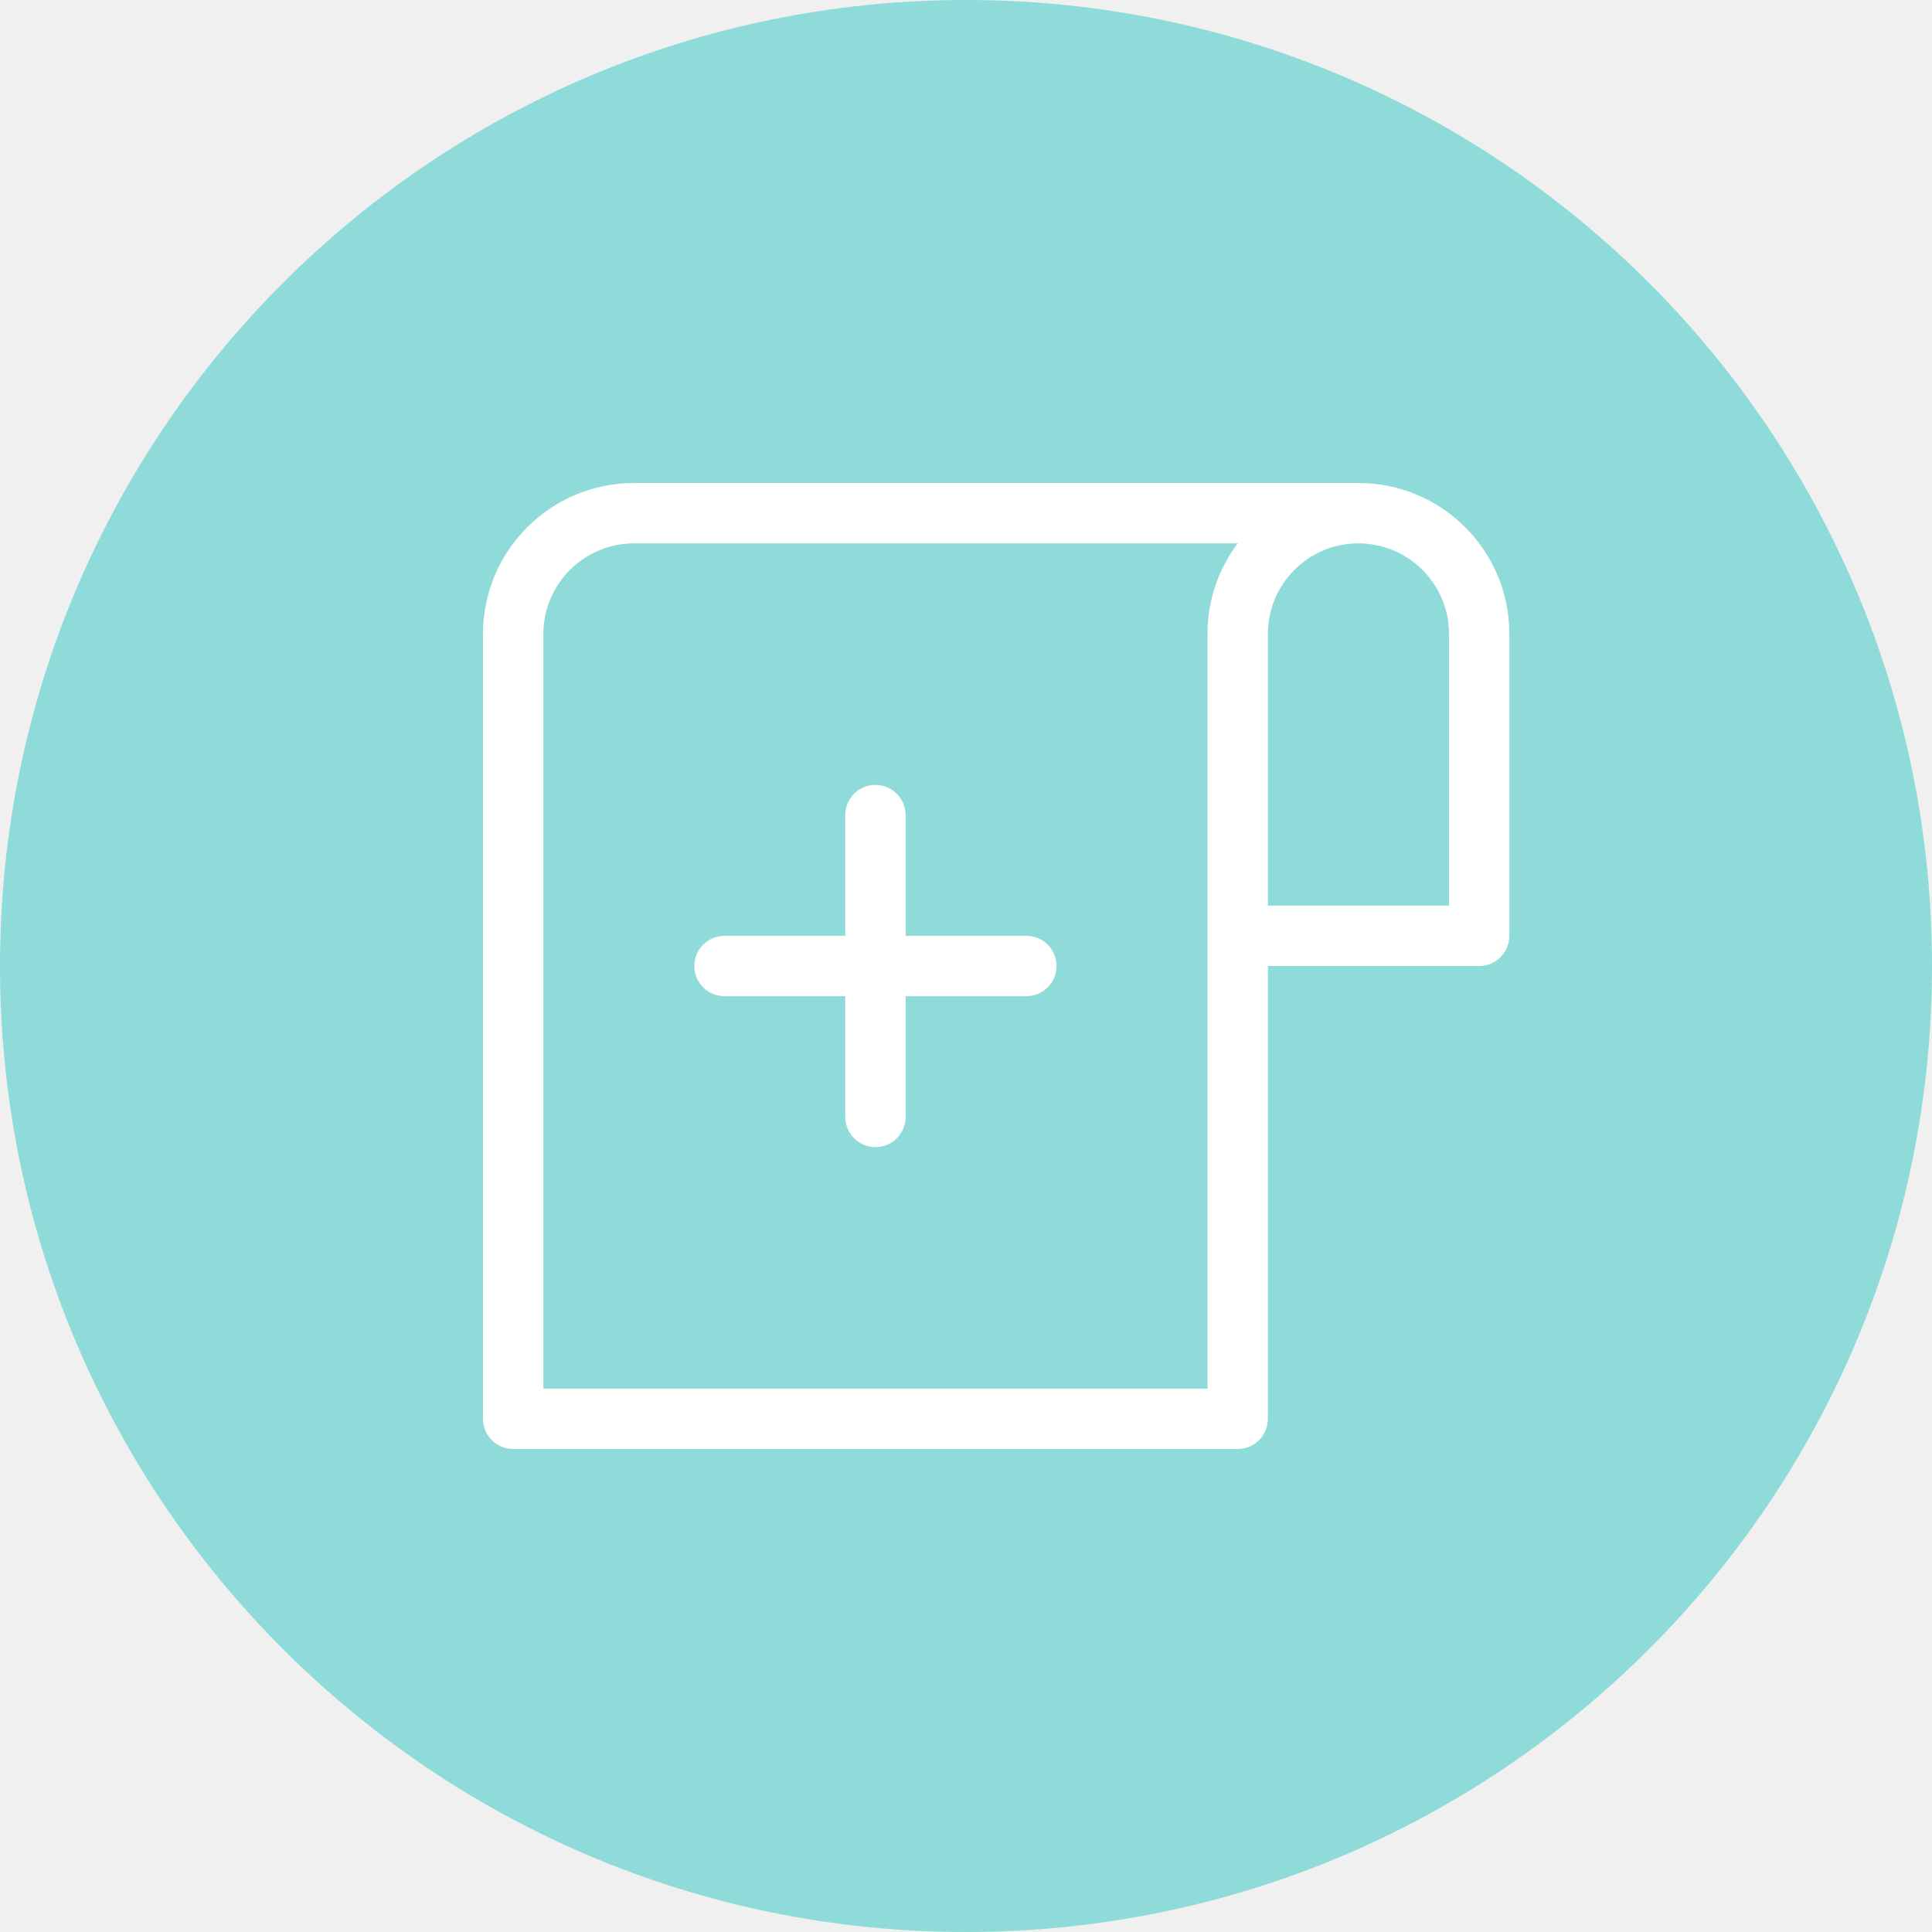
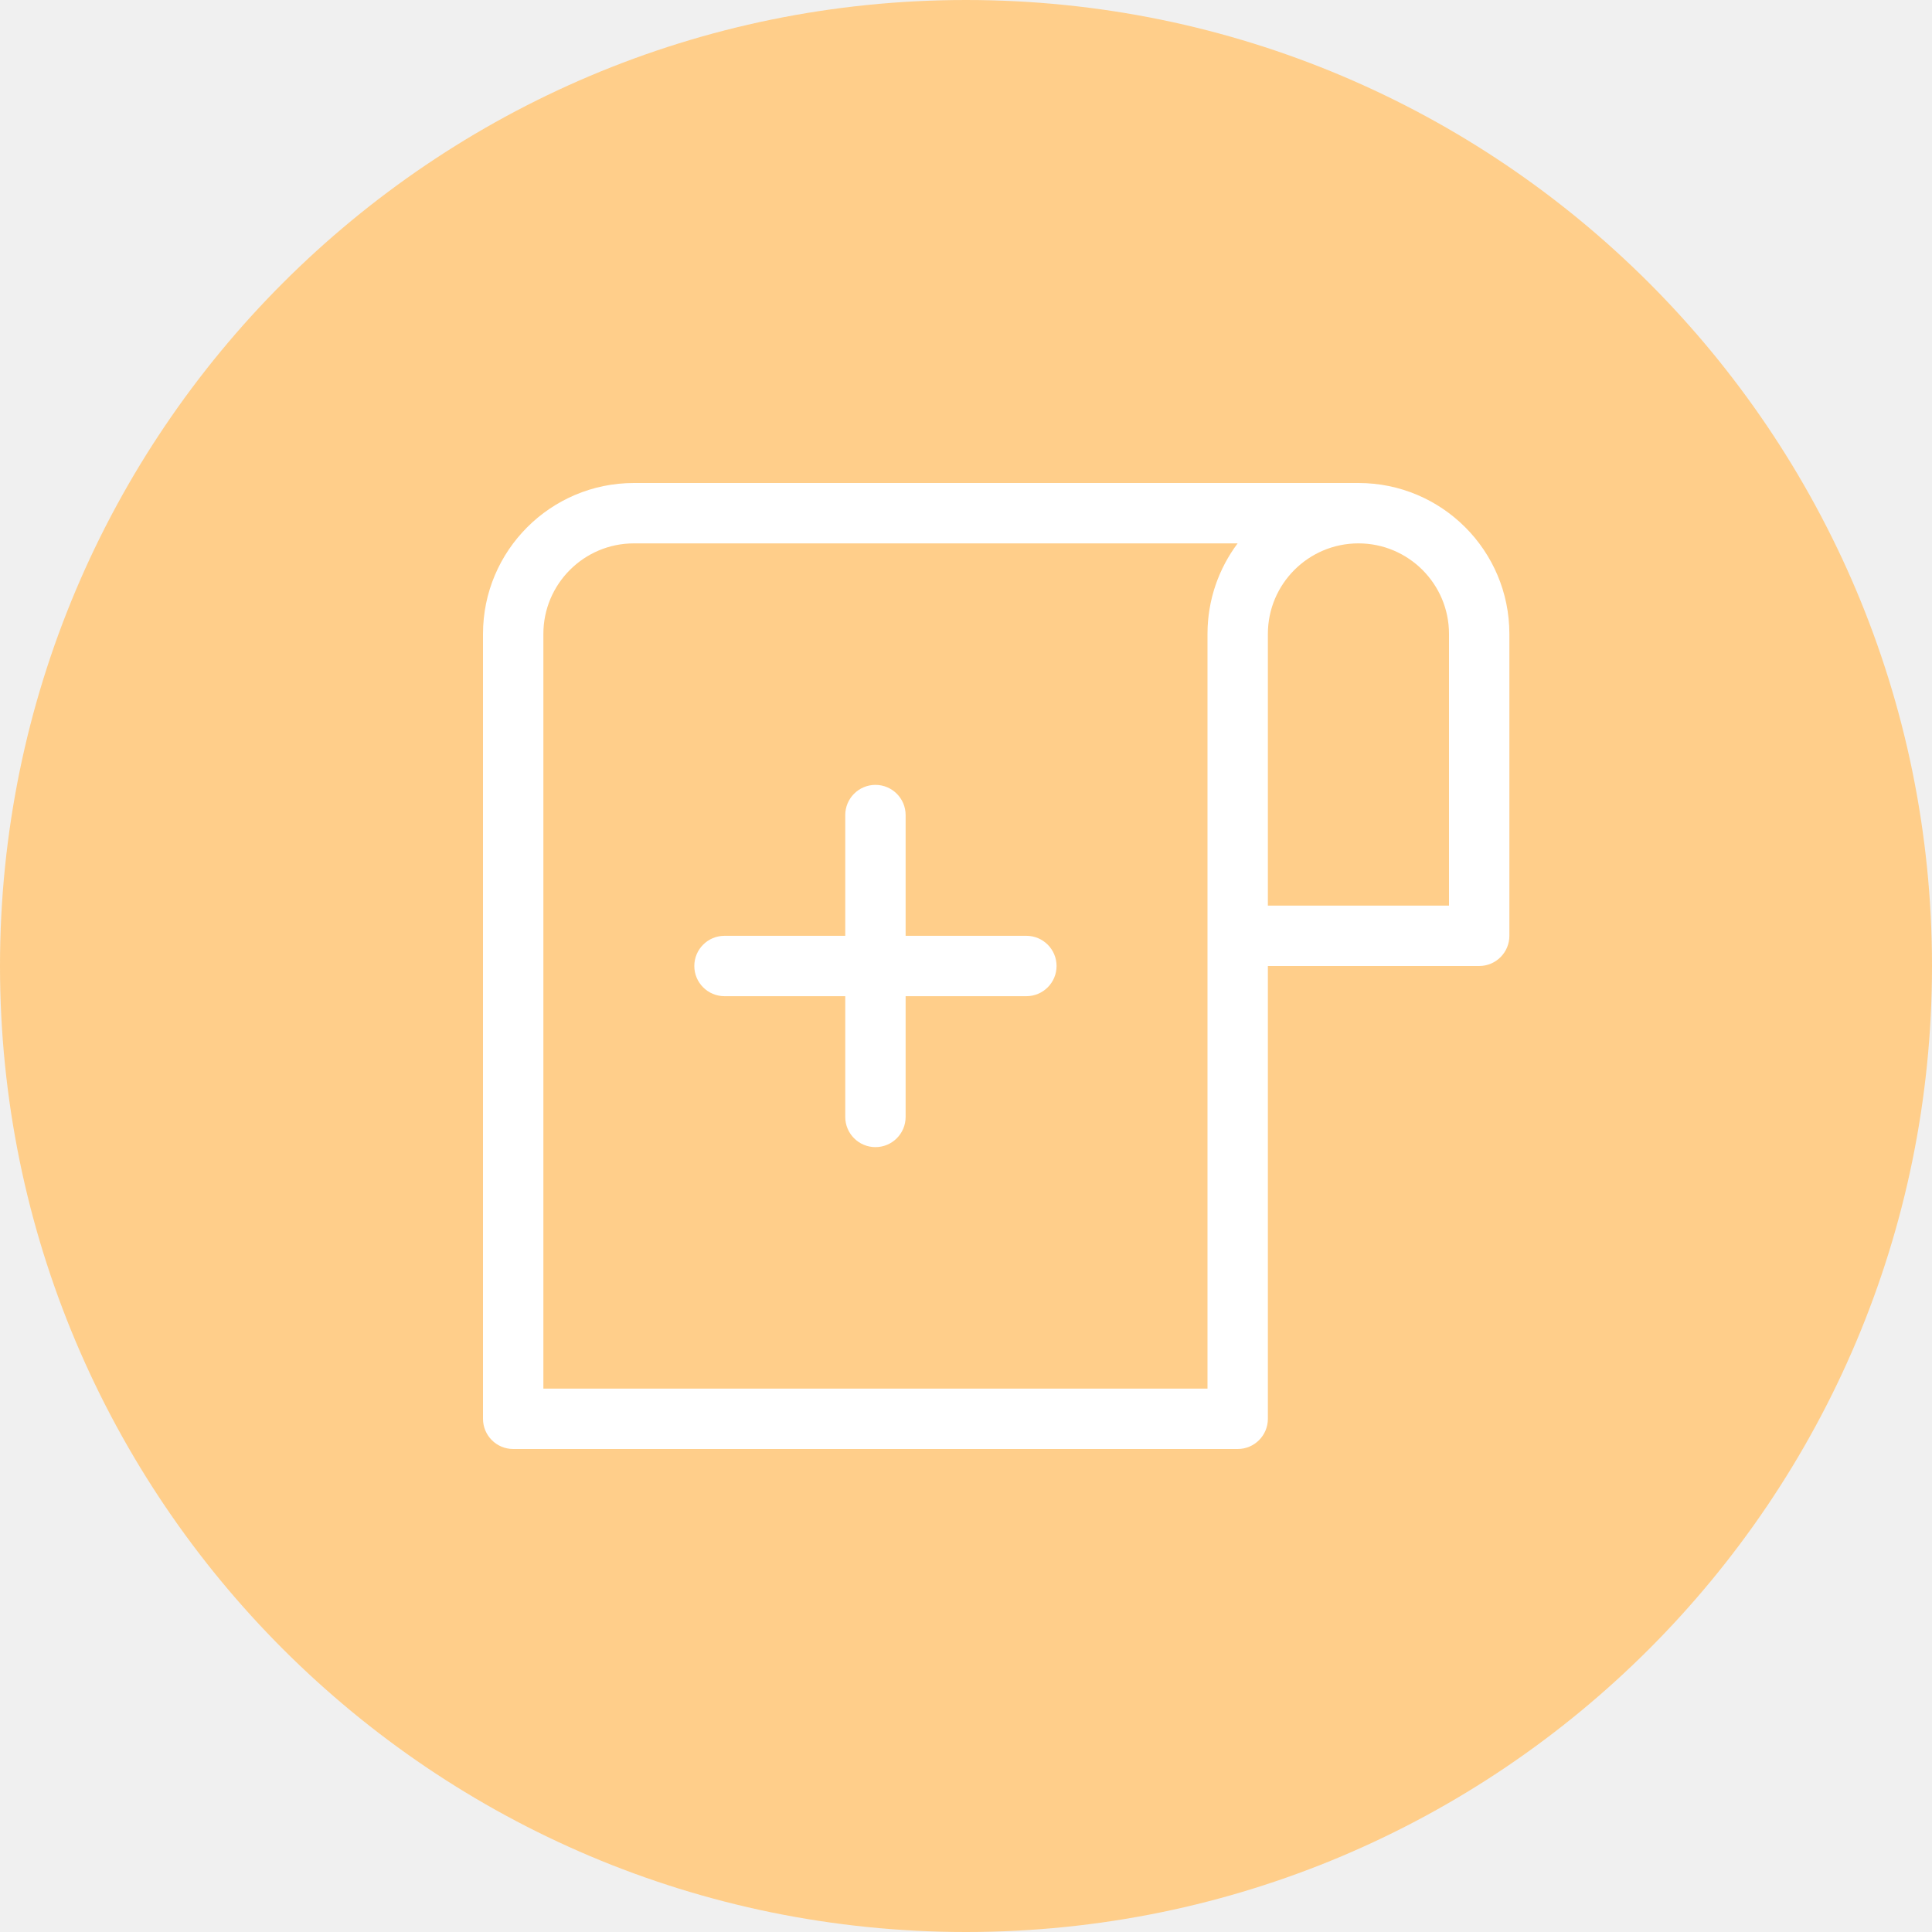
<svg xmlns="http://www.w3.org/2000/svg" width="32px" height="32px" viewBox="0 0 32 32" version="1.1">
  <g id="Export" stroke="none" stroke-width="1" fill="none" fill-rule="evenodd">
-     <g transform="translate(-31, -23)" id="ic_contract_signup">
-       <g transform="translate(31, 23)">
-         <circle id="Oval-2" fill="#8FDBD9" cx="16" cy="16" r="16" />
+     <g transform="translate(-28, -17)" id="ic_contract_signup">
+       <g transform="translate(28, 17)">
+         <circle id="Oval-2" fill="#FFCE8A" cx="16" cy="16" r="16" />
        <path d="M10.5,9 C9.672,9 9,9.672 9,10.5 L9,23 L20,23 L20,10.5 C20,9.937 20.186,9.418 20.499,9 L10.5,9 Z M22.5,9 C21.67,9 21,9.67 21,10.5 L21,23.5 C21,23.776 20.776,24 20.5,24 L8.5,24 C8.224,24 8,23.776 8,23.5 L8,10.5 C8,9.12 9.12,8 10.5,8 L22.5,8 L22.5,9 Z M21,15 L24,15 L24,10.5 C24,9.672 23.328,9 22.5,9 C21.672,9 21,9.672 21,10.5 L21,15 Z M22.5,8 C23.881,8 25,9.119 25,10.5 L25,15.5 C25,15.776 24.776,16 24.5,16 L20.5,16 C20.224,16 20,15.776 20,15.5 L20,10.5 C20,9.119 21.119,8 22.5,8 Z M15,15.5 L17,15.5 C17.276,15.5 17.5,15.724 17.5,16 C17.5,16.276 17.276,16.5 17,16.5 L15,16.5 L15,18.5 C15,18.776 14.776,19 14.5,19 C14.224,19 14,18.776 14,18.5 L14,16.5 L12,16.5 C11.724,16.5 11.5,16.276 11.5,16 C11.5,15.724 11.724,15.5 12,15.5 L14,15.5 L14,13.5 C14,13.224 14.224,13 14.5,13 C14.776,13 15,13.224 15,13.5 L15,15.5 Z" id="Shape" fill="#FFFFFF" fill-rule="nonzero" />
+         <polygon id="Overlay" points="0 0 32 0 32 32 0 32" />
      </g>
    </g>
  </g>
</svg>
